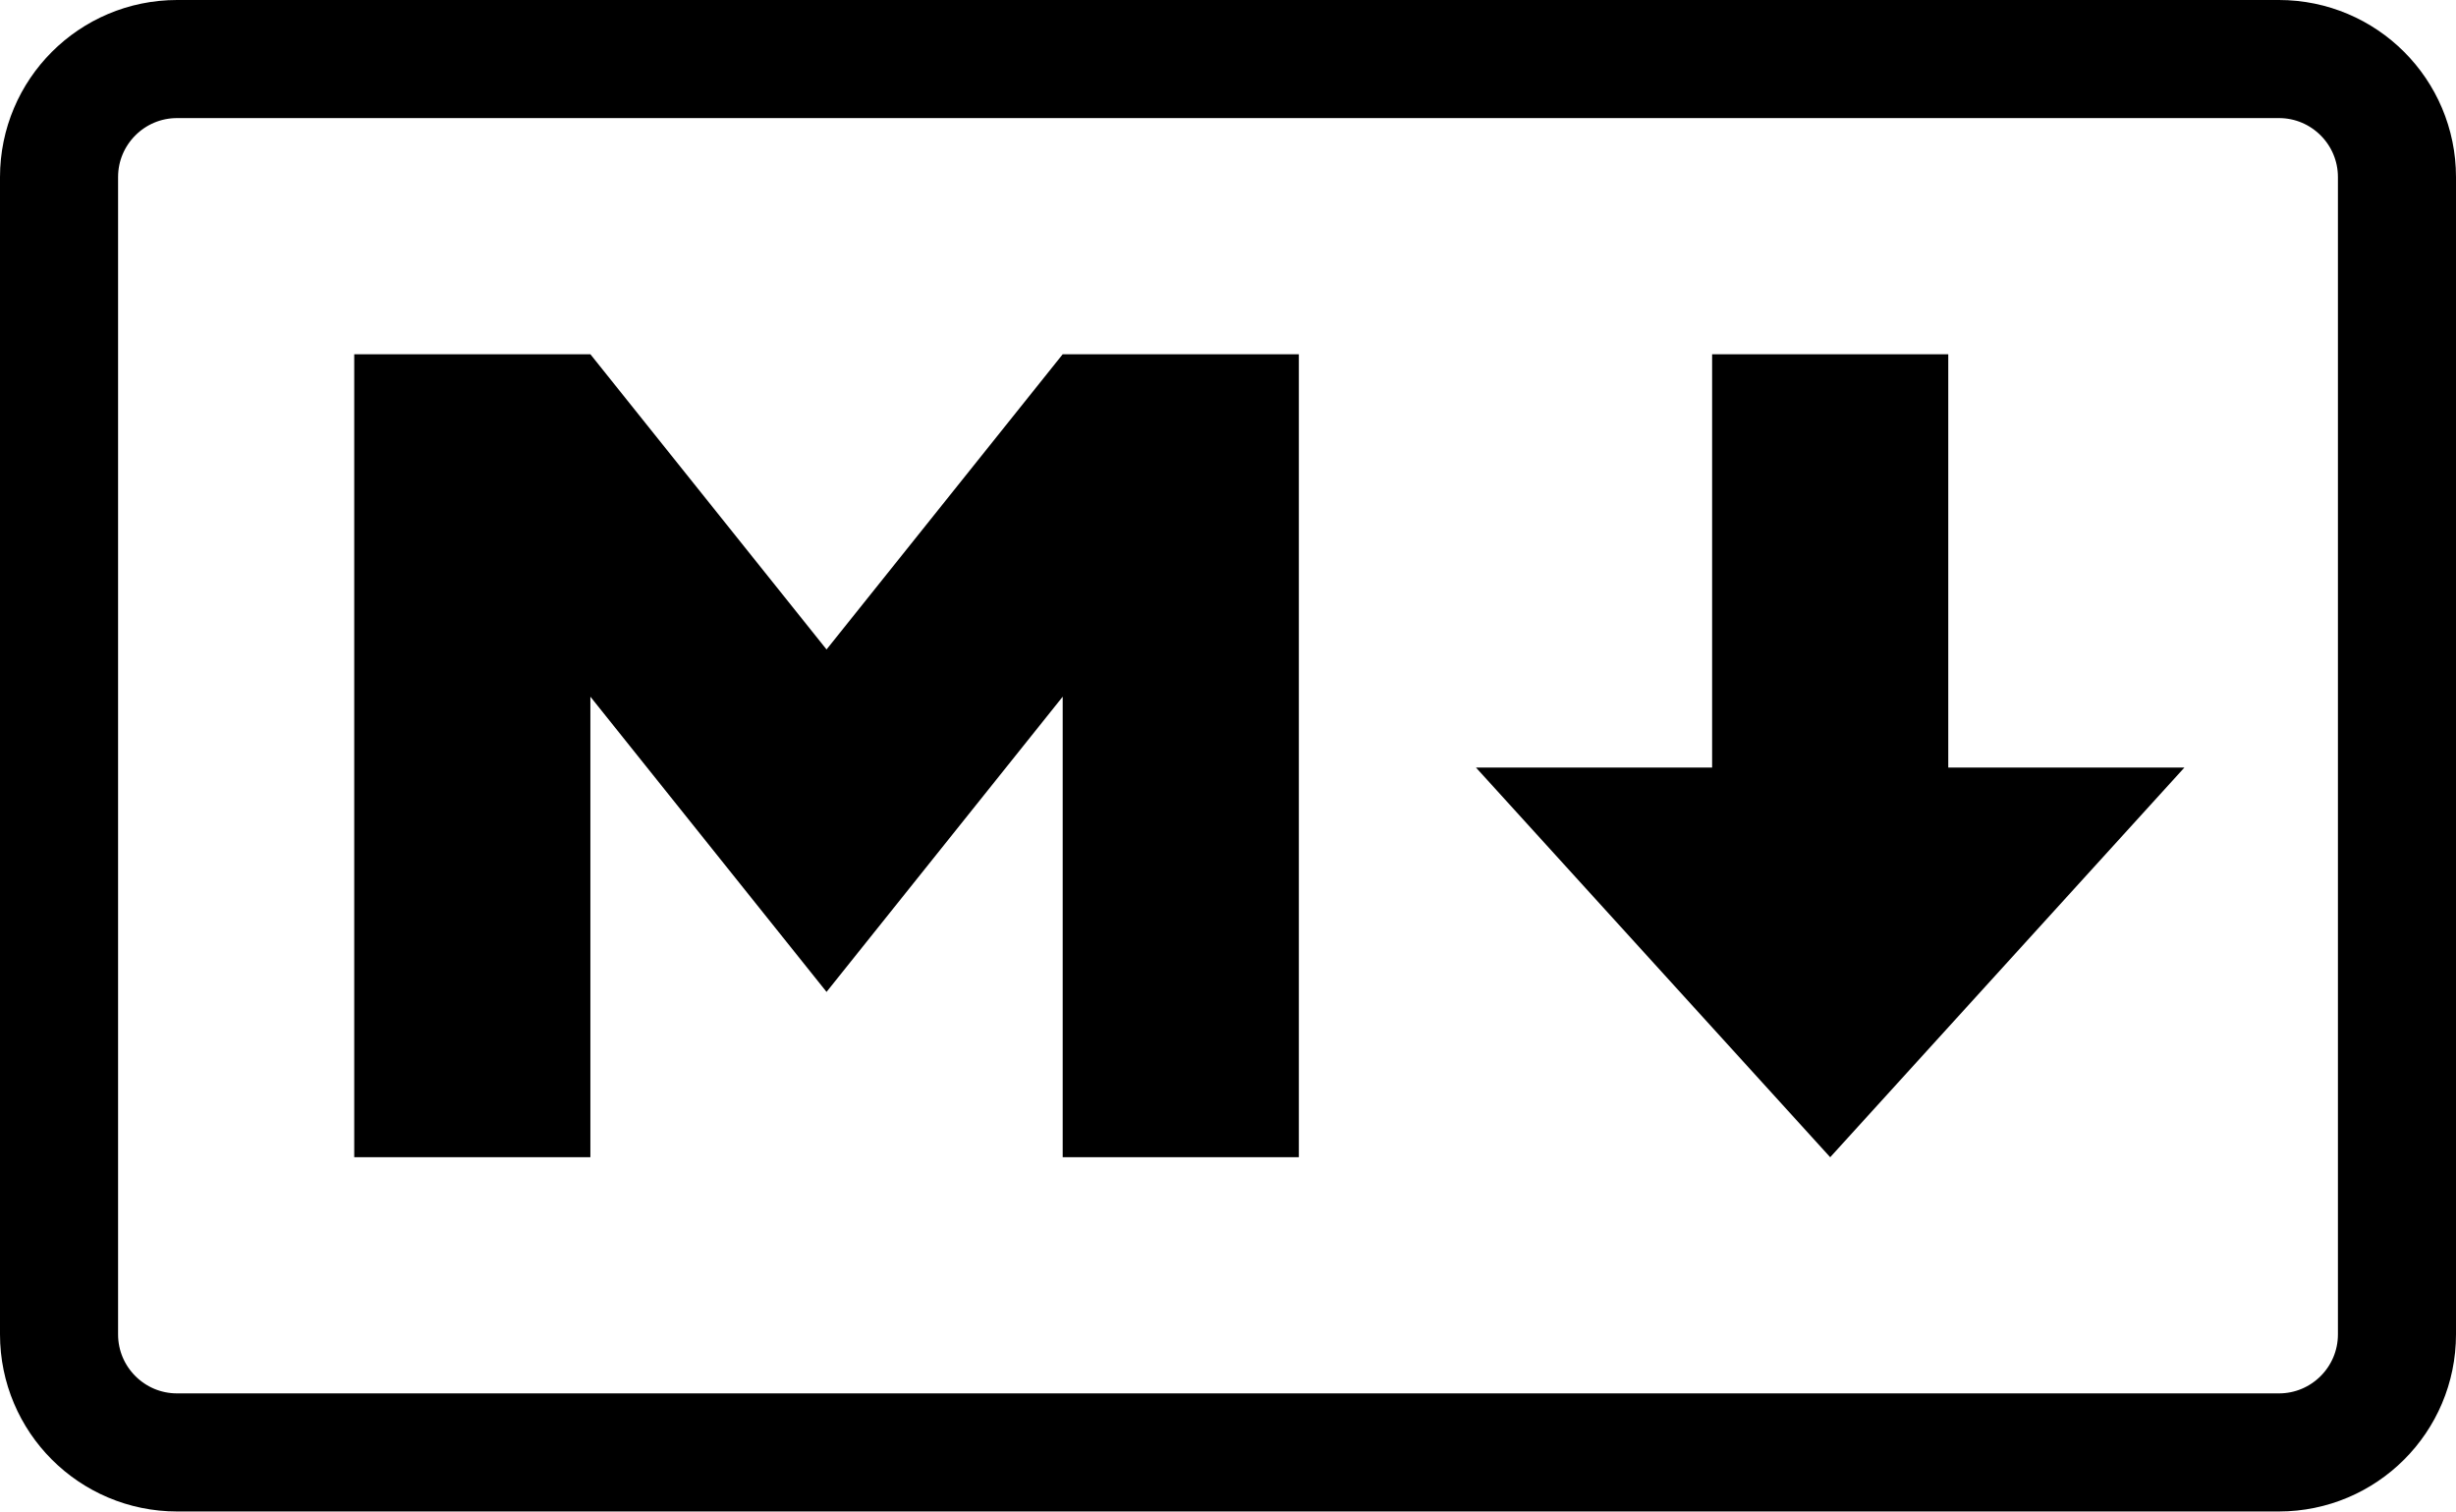
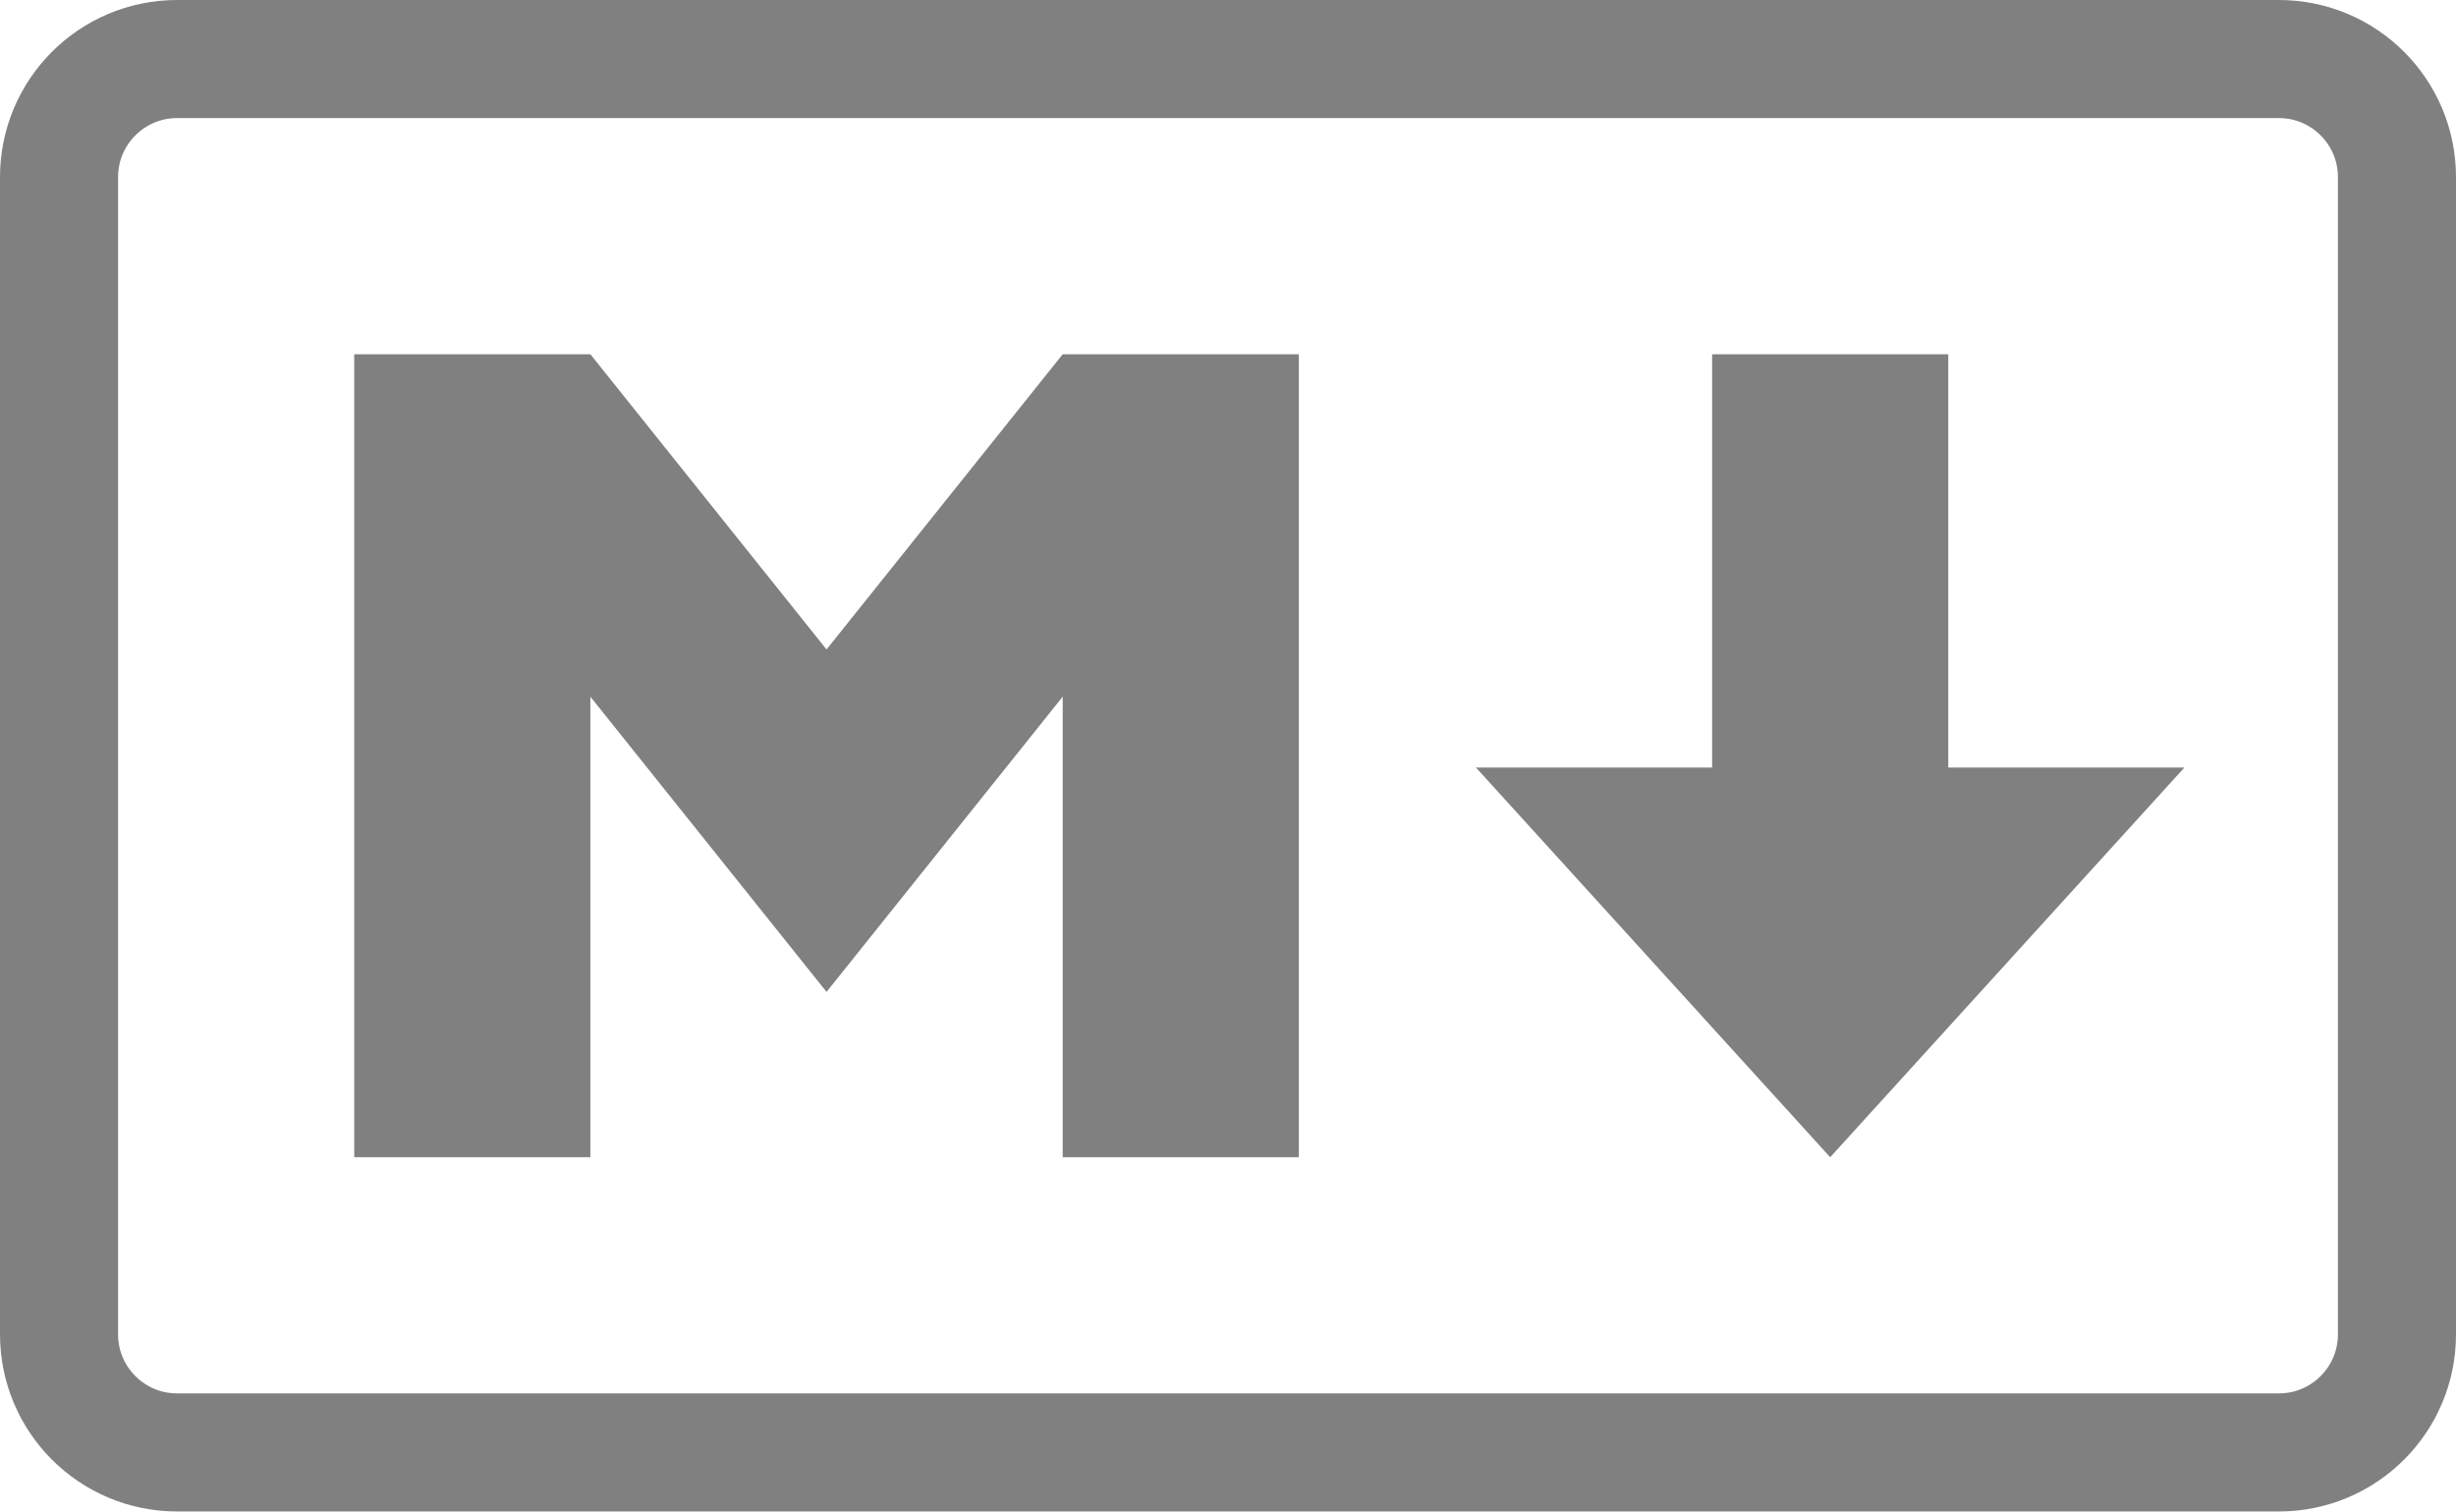
<svg xmlns="http://www.w3.org/2000/svg" version="1.1" width="208" height="128">
-   <rect style="fill:none;stroke:#000;stroke-width:10" width="198" height="118" x="5" y="5" ry="10" />
-   <path style="fill:#000" d="m 30,98 0,-68 20,0 20,25 20,-25 20,0 0,68 -20,0 0,-39 -20,25 -20,-25 0,39 z" />
-   <path style="fill:#000" d="m 155,98 -30,-33 20,0 0,-35 20,0 0,35 20,0 z" />
+   <rect style="fill:none;stroke:#808080;stroke-width:10" width="198" height="118" x="5" y="5" ry="10" />
+   <path style="fill:#808080" d="m 30,98 0,-68 20,0 20,25 20,-25 20,0 0,68 -20,0 0,-39 -20,25 -20,-25 0,39 z" />
+   <path style="fill:#808080" d="m 155,98 -30,-33 20,0 0,-35 20,0 0,35 20,0 z" />
</svg>
